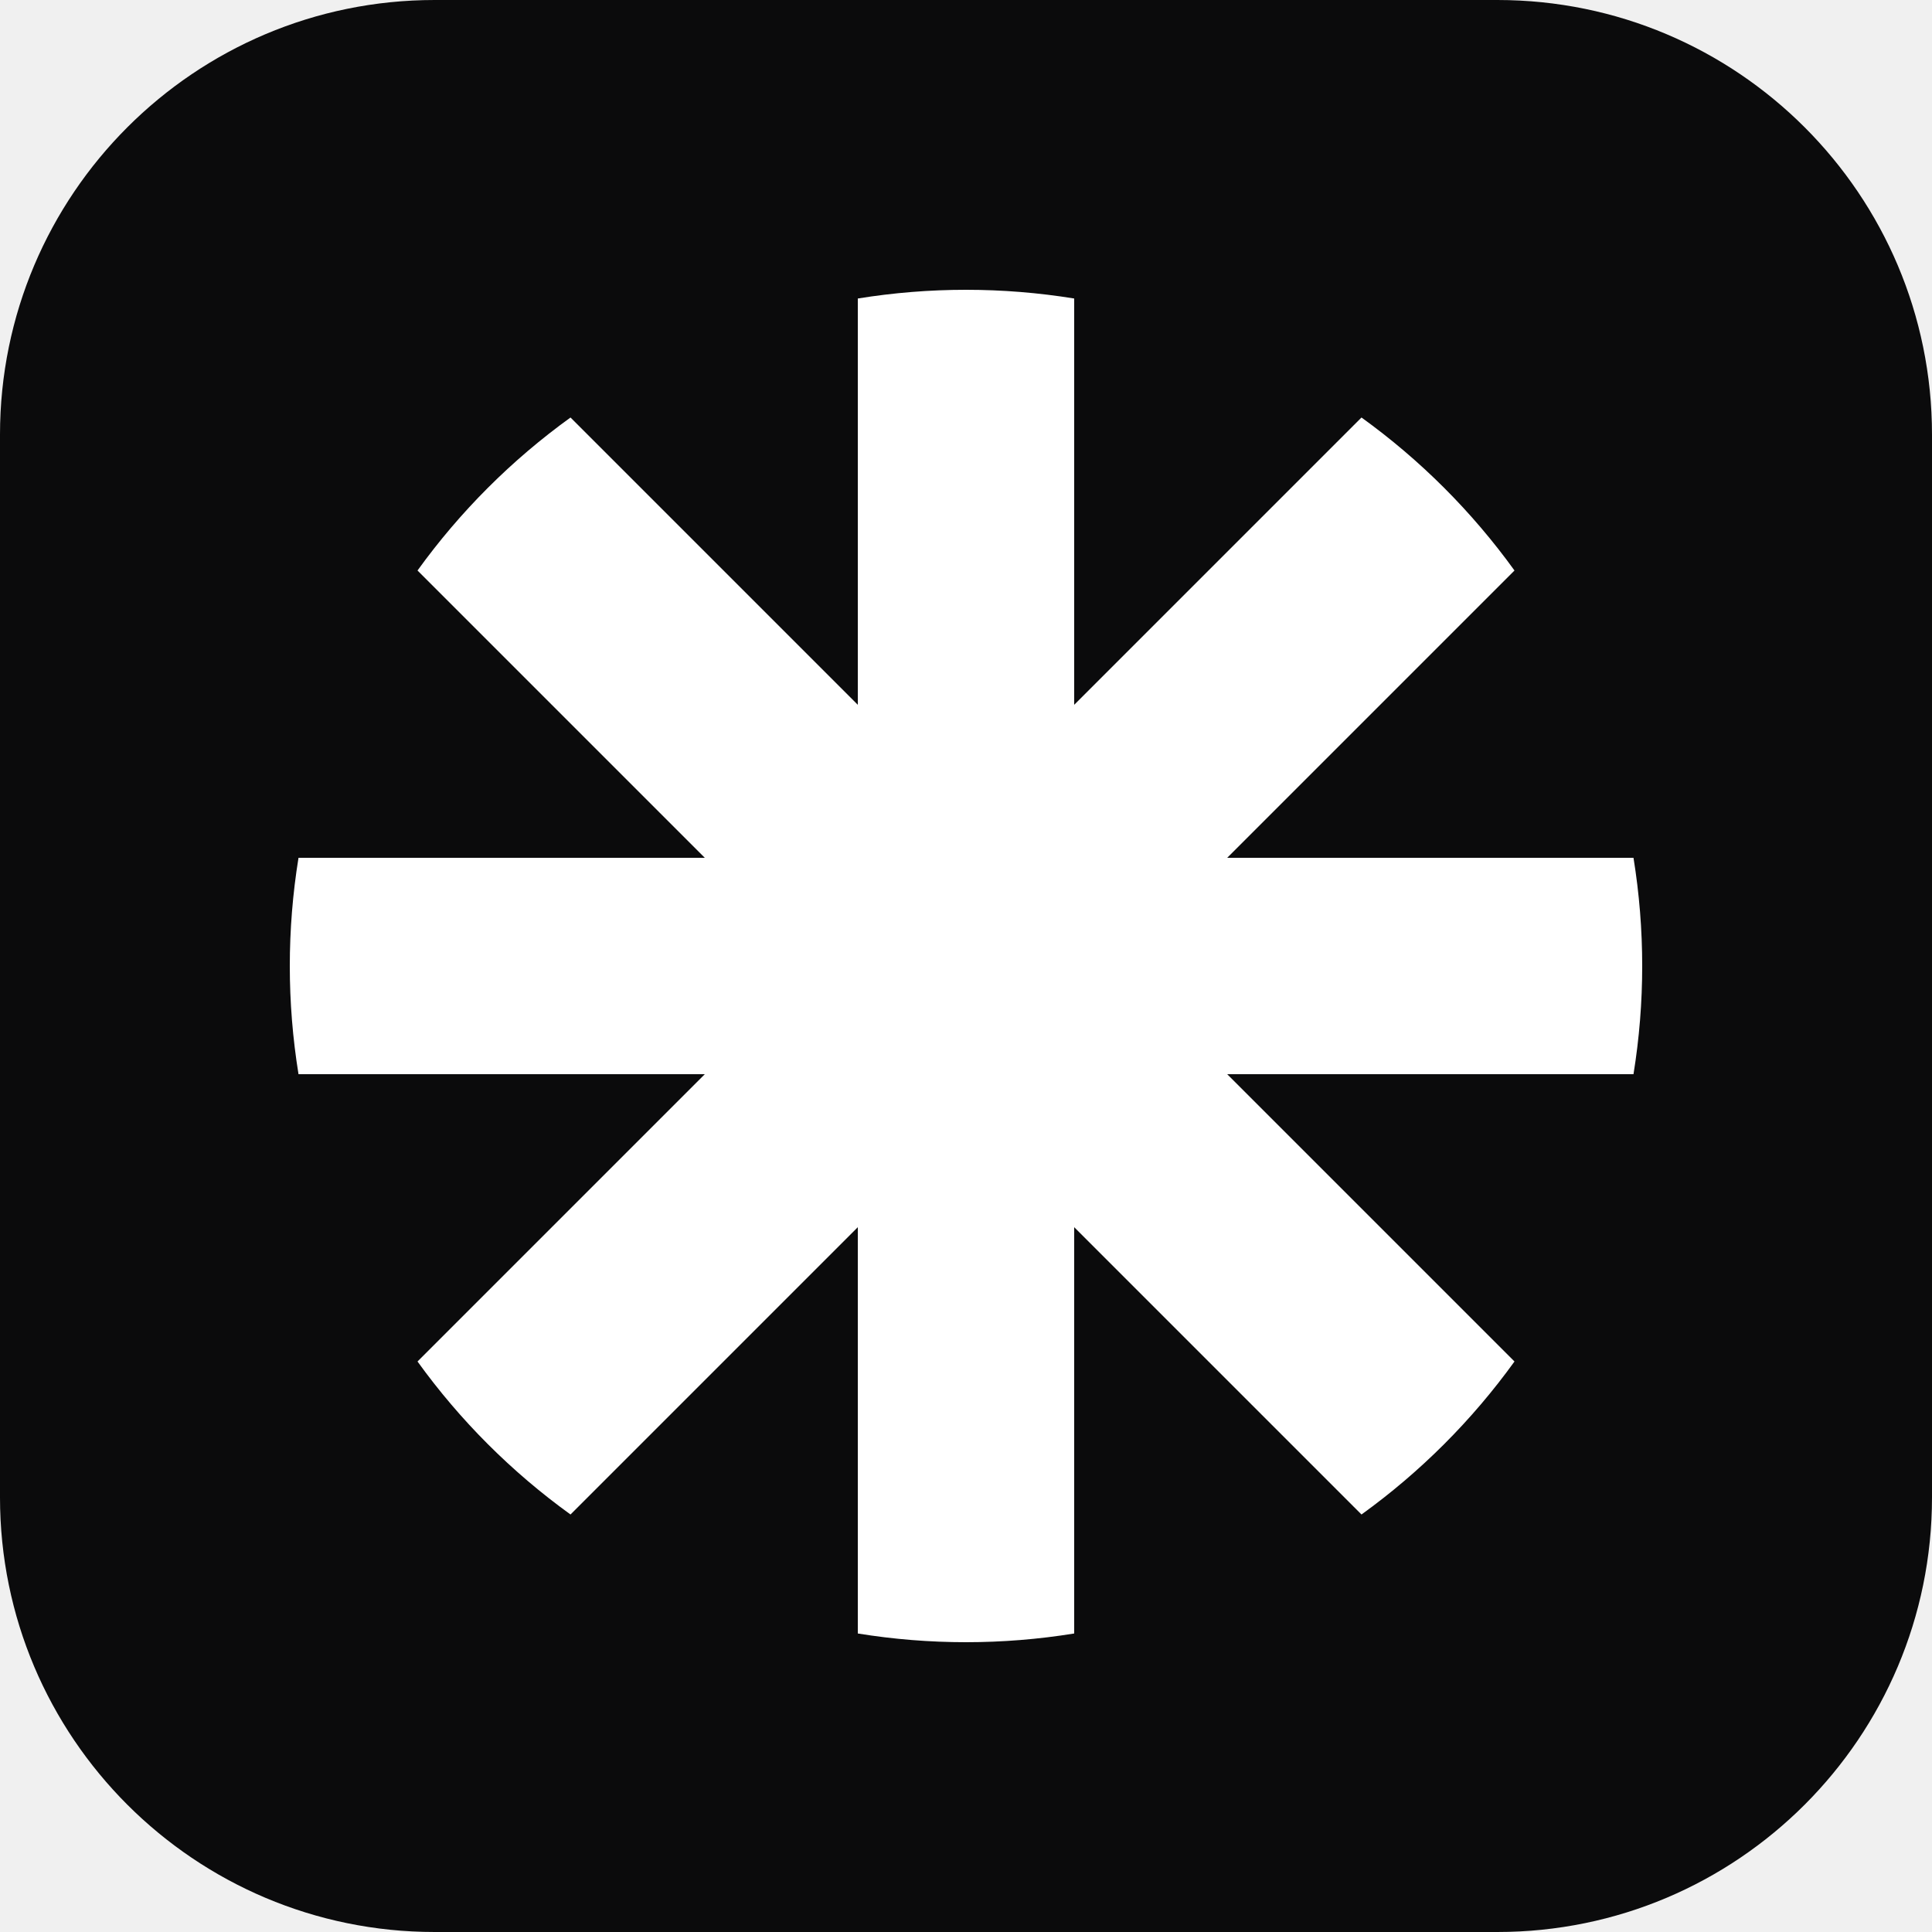
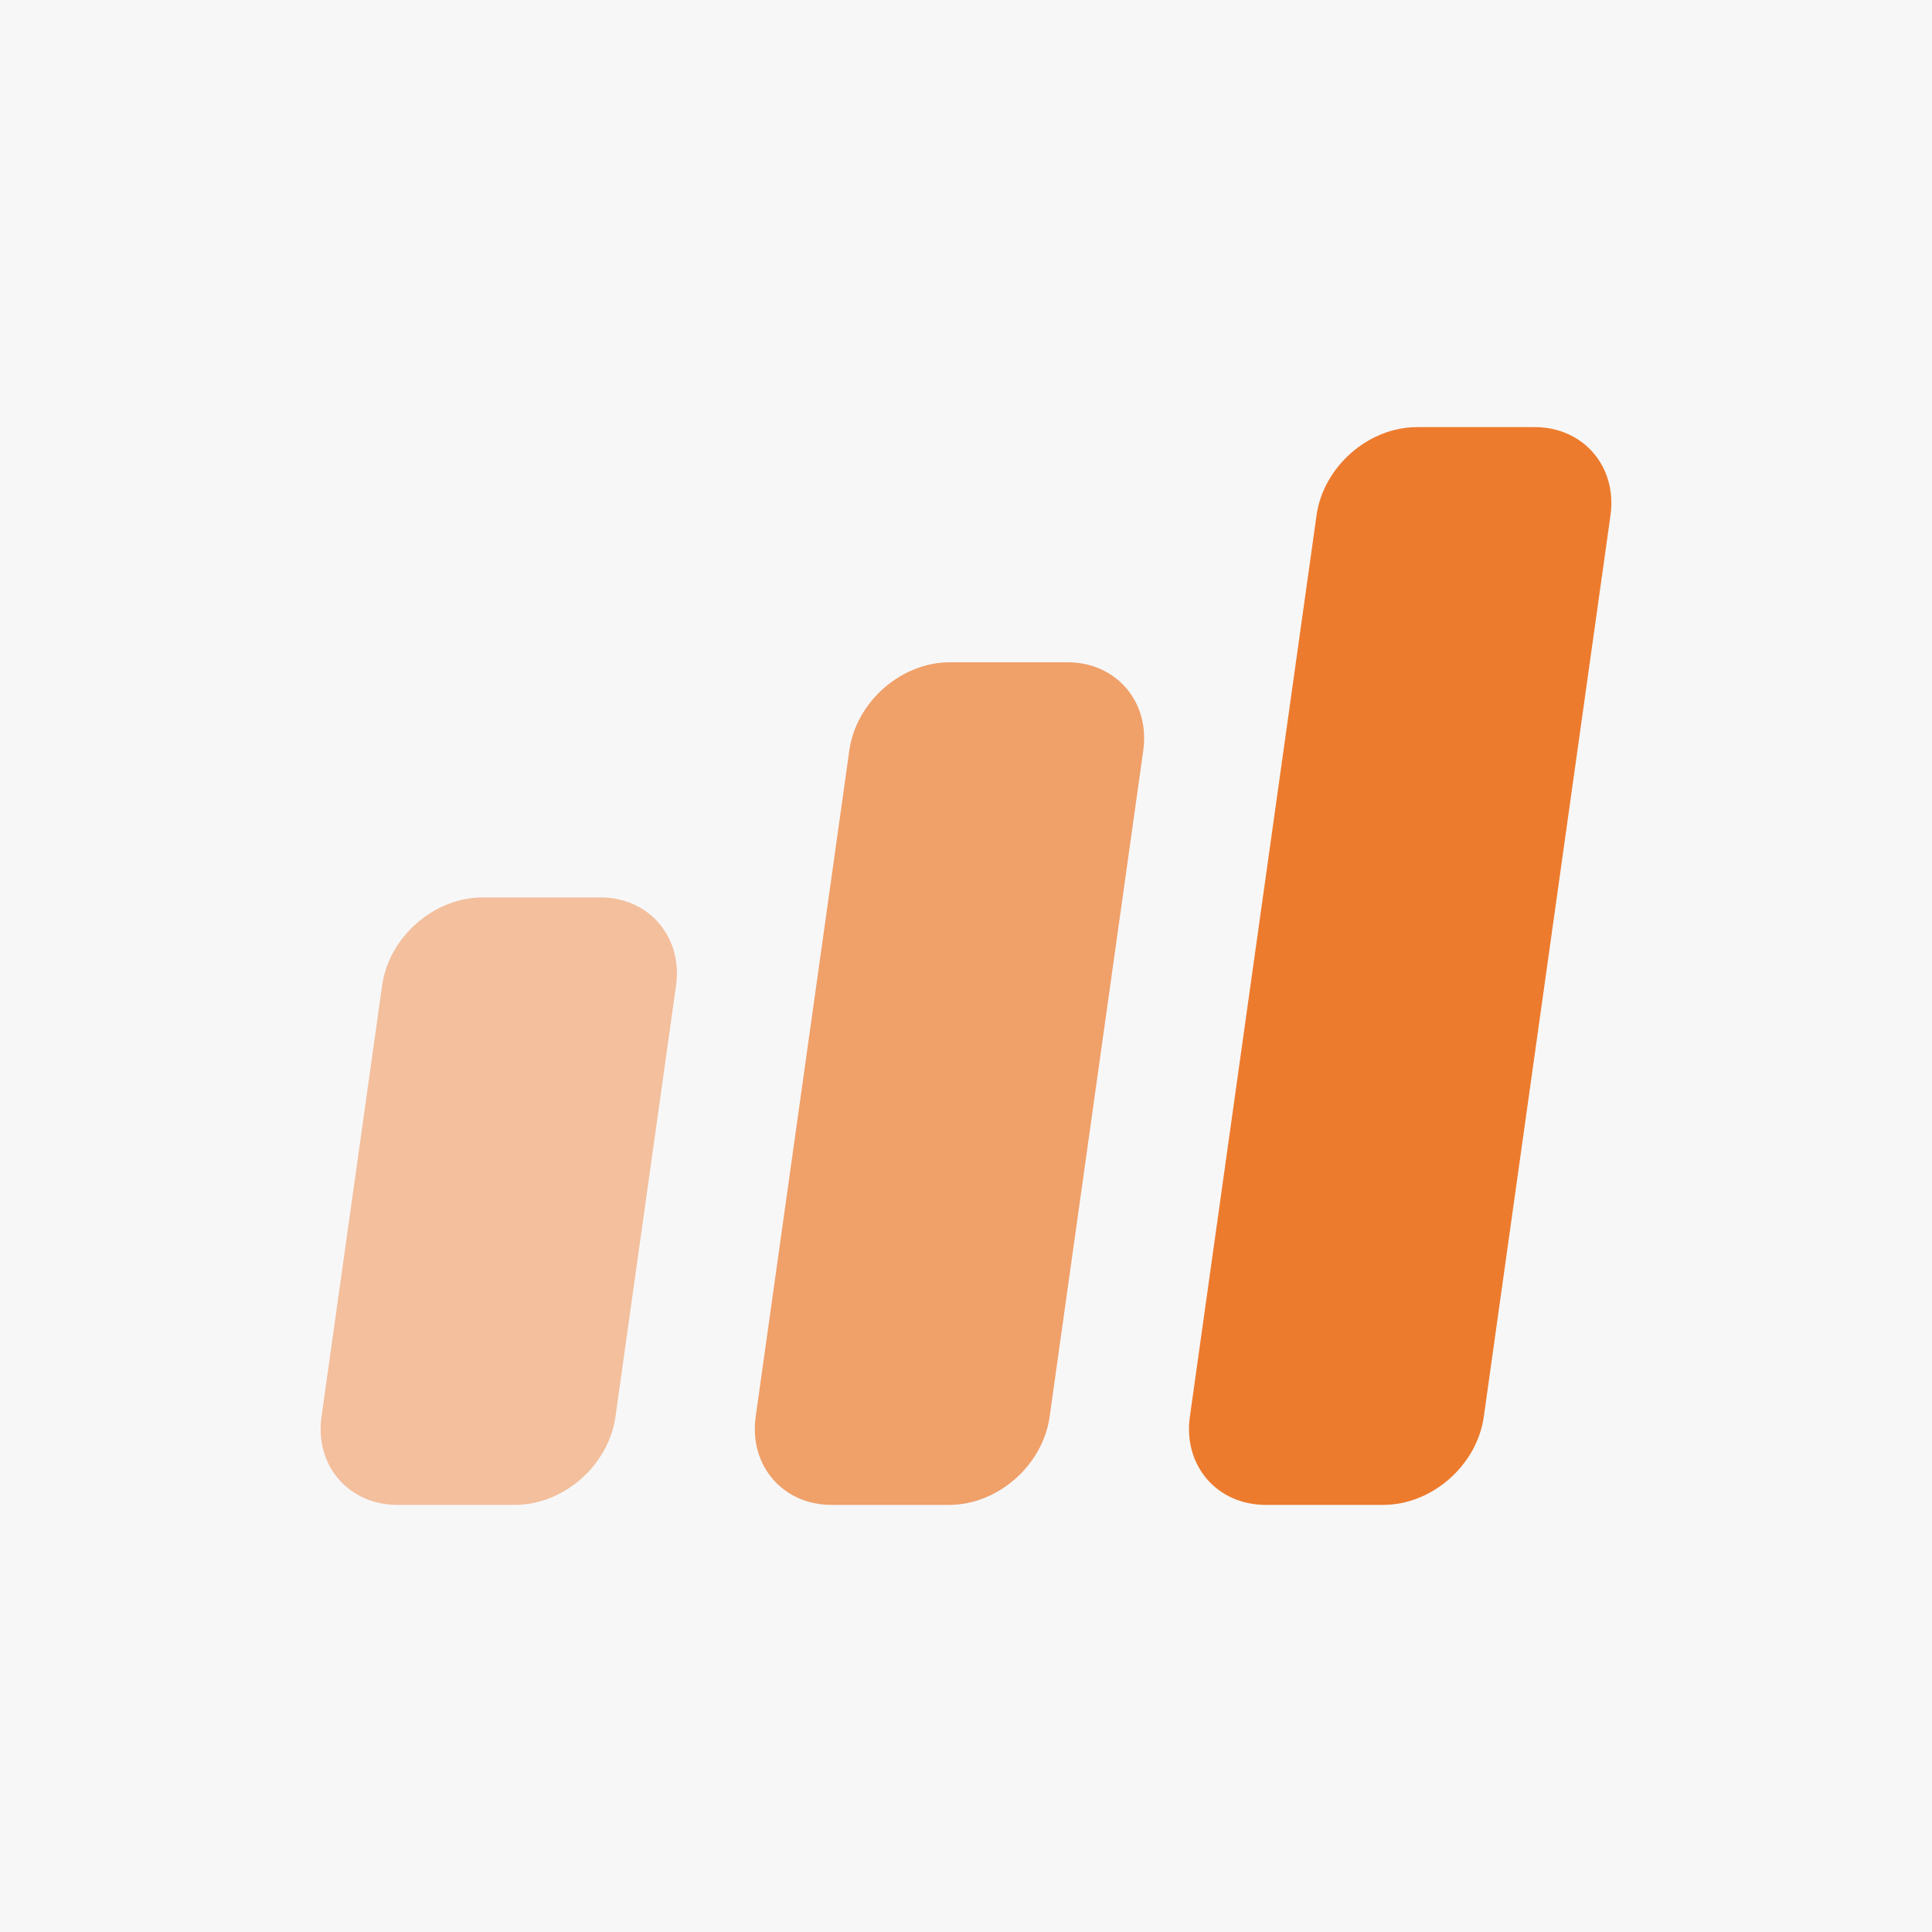
- <svg xmlns="http://www.w3.org/2000/svg" viewBox="0 0 100 100" role="img" aria-label="morechat.co">
-   <style>.t{fill:#0b0b0c}.m{fill:#ffffff}@media (prefers-color-scheme:dark){.t{fill:#ffffff}.m{fill:#0b0b0c}}</style>
-   <rect class="t" width="100" height="100" rx="22.5" />
-   <path class="m" transform="translate(15 15) scale(0.7)" d="M42 50L42 0.644A50 50 0 0 1 58 0.644L58 50ZM44.343 44.343L79.243 9.443A50 50 0 0 1 90.557 20.757L55.657 55.657ZM50 42L99.356 42A50 50 0 0 1 99.356 58L50 58ZM55.657 44.343L90.557 79.243A50 50 0 0 1 79.243 90.557L44.343 55.657ZM58 50L58 99.356A50 50 0 0 1 42 99.356L42 50ZM55.657 55.657L20.757 90.557A50 50 0 0 1 9.443 79.243L44.343 44.343ZM50 58L0.644 58A50 50 0 0 1 0.644 42L50 42ZM44.343 55.657L9.443 20.757A50 50 0 0 1 20.757 9.443L55.657 44.343Z" />
+ <svg xmlns="http://www.w3.org/2000/svg" viewBox="0 0 100 100" width="100" height="100" role="img" aria-label="morechat.co">
+   <rect width="100" height="100" fill="#F7F7F8" />
+   <g transform="translate(18.2095 22.1076) scale(50.7135)">
+     <rect x="0" y="0.48" width="0.3" height="0.62" rx="0.09" ry="0.09" fill="#ED7B2D" fill-opacity="0.45" transform="translate(0.15 0.79) skewX(-8) translate(-0.15 -0.79)" />
+     <rect x="0.46" y="0.24" width="0.3" height="0.86" rx="0.09" ry="0.09" fill="#ED7B2D" fill-opacity="0.7" transform="translate(0.61 0.67) skewX(-8) translate(-0.61 -0.67)" />
+     <rect x="0.92" y="0" width="0.3" height="1.1" rx="0.09" ry="0.09" fill="#ED7B2D" fill-opacity="1" transform="translate(1.07 0.55) skewX(-8) translate(-1.07 -0.55)" />
+   </g>
</svg>
